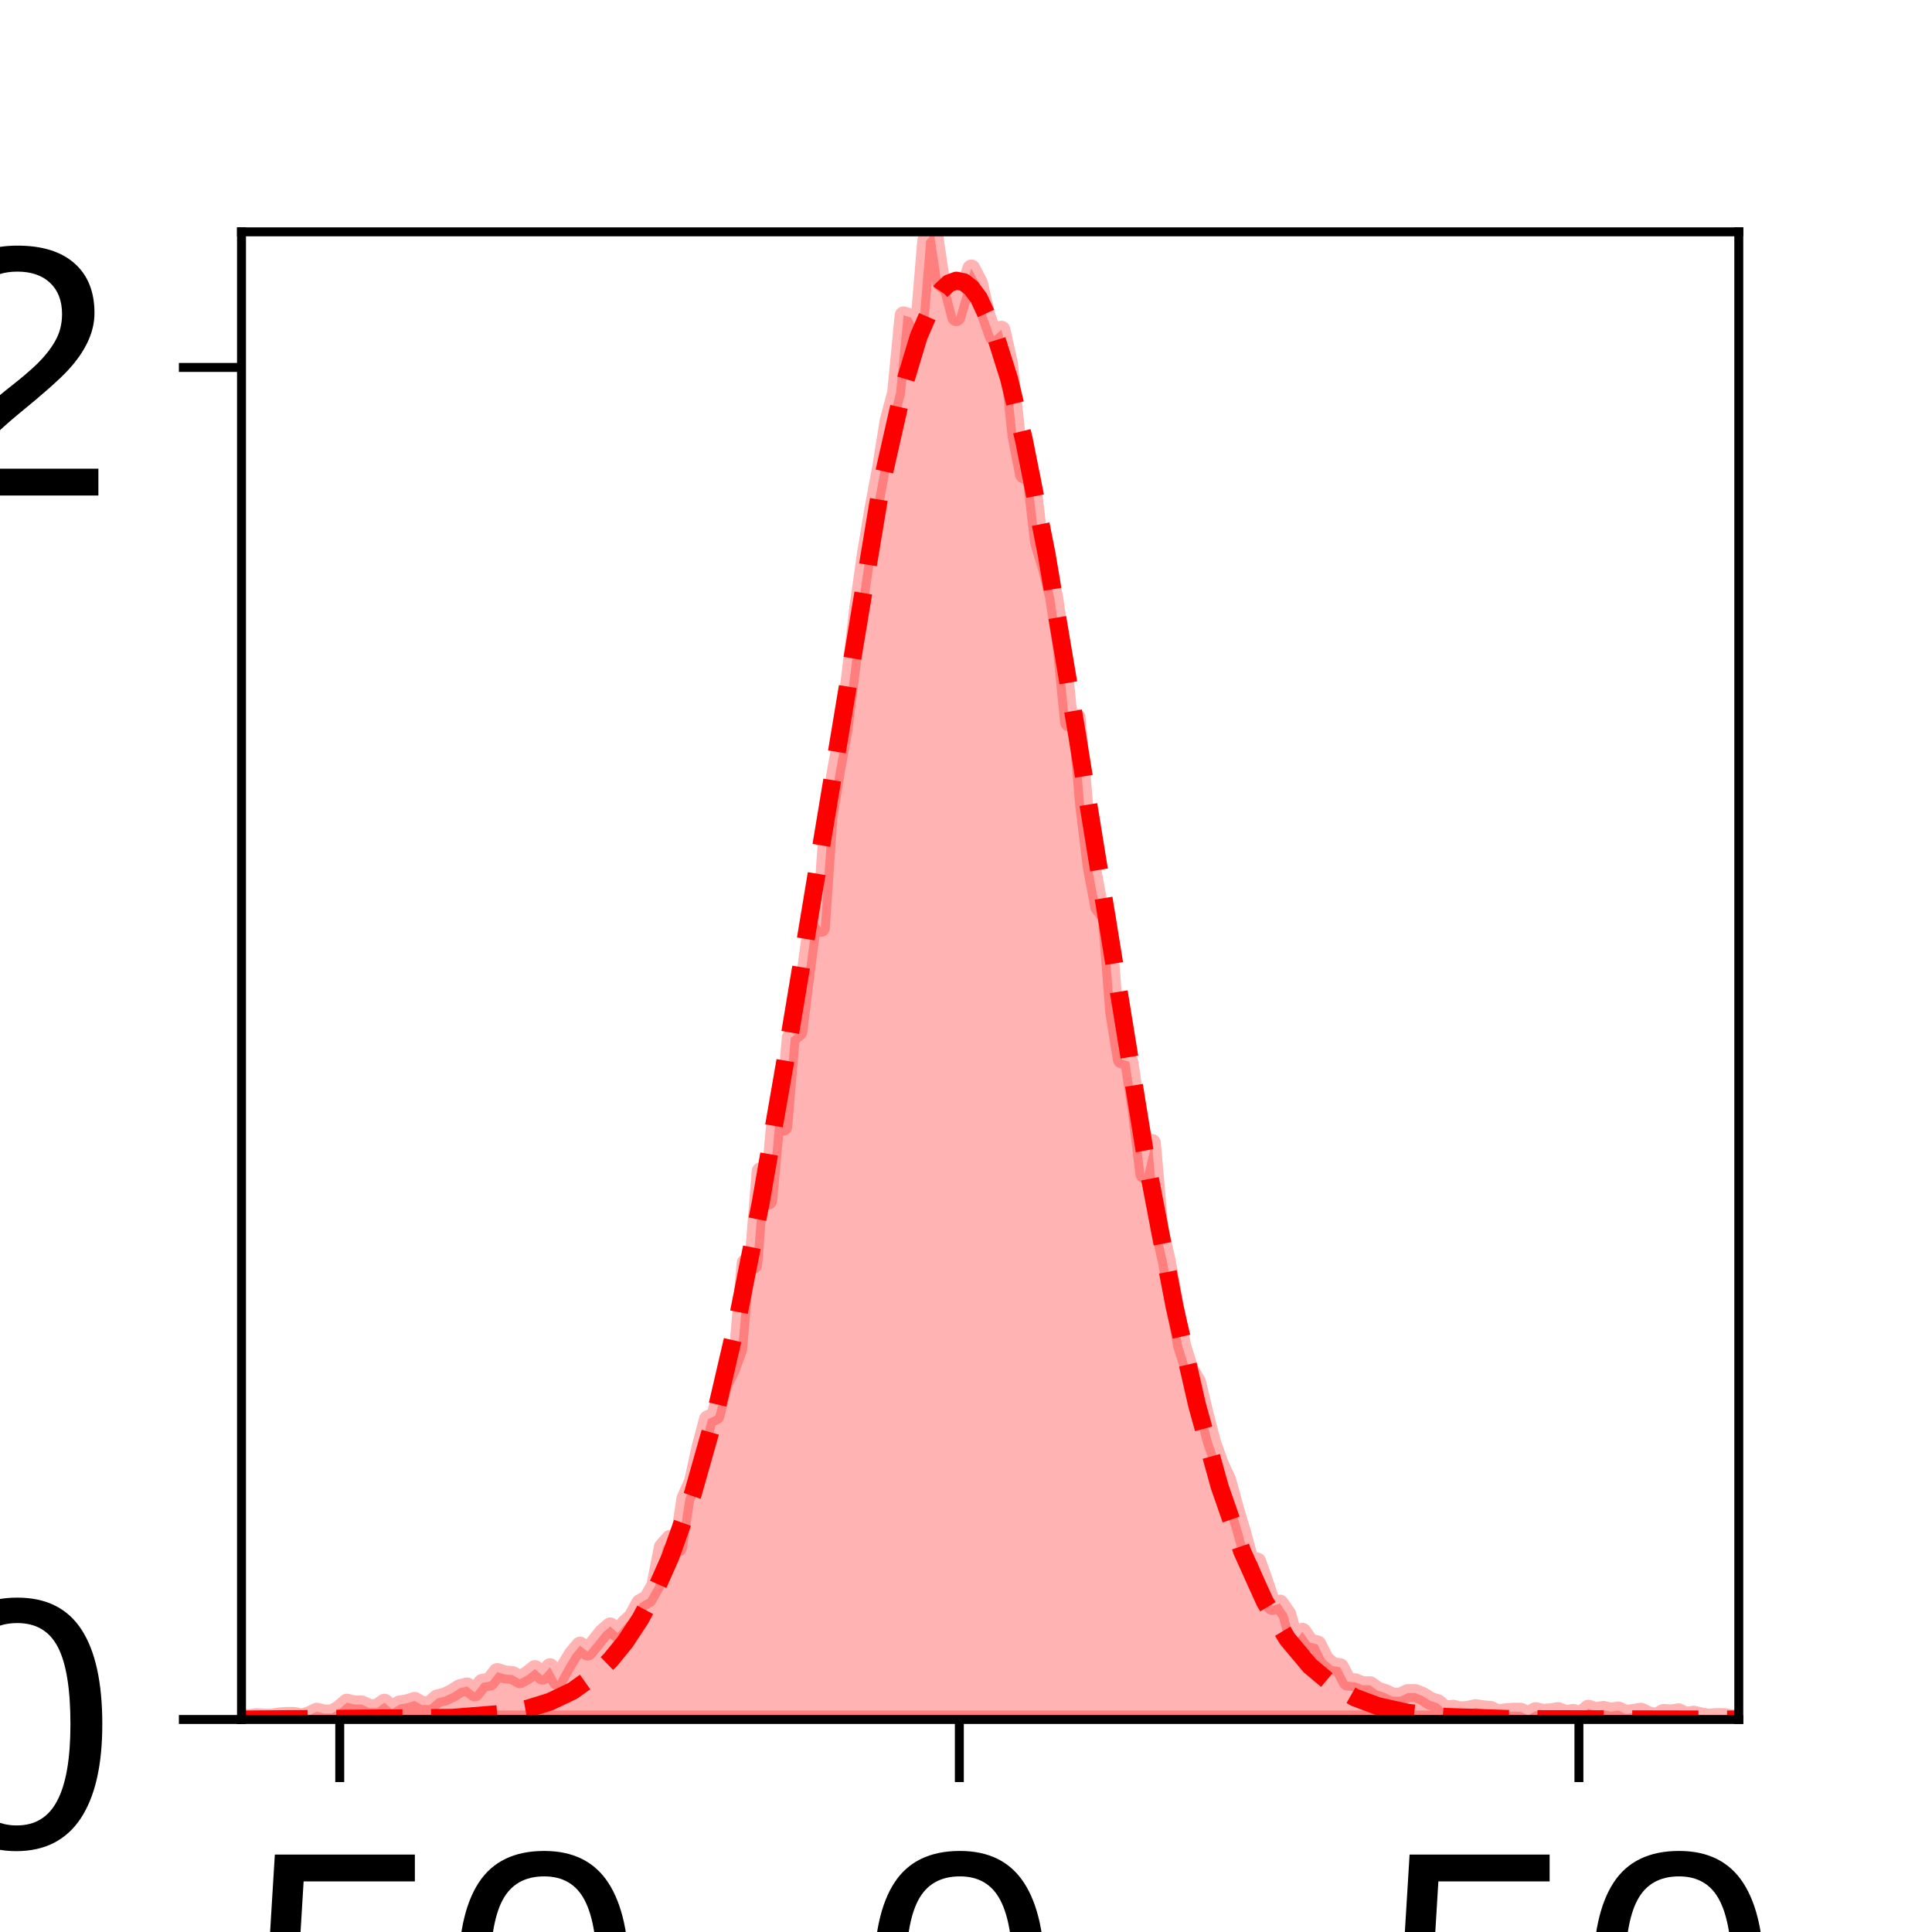
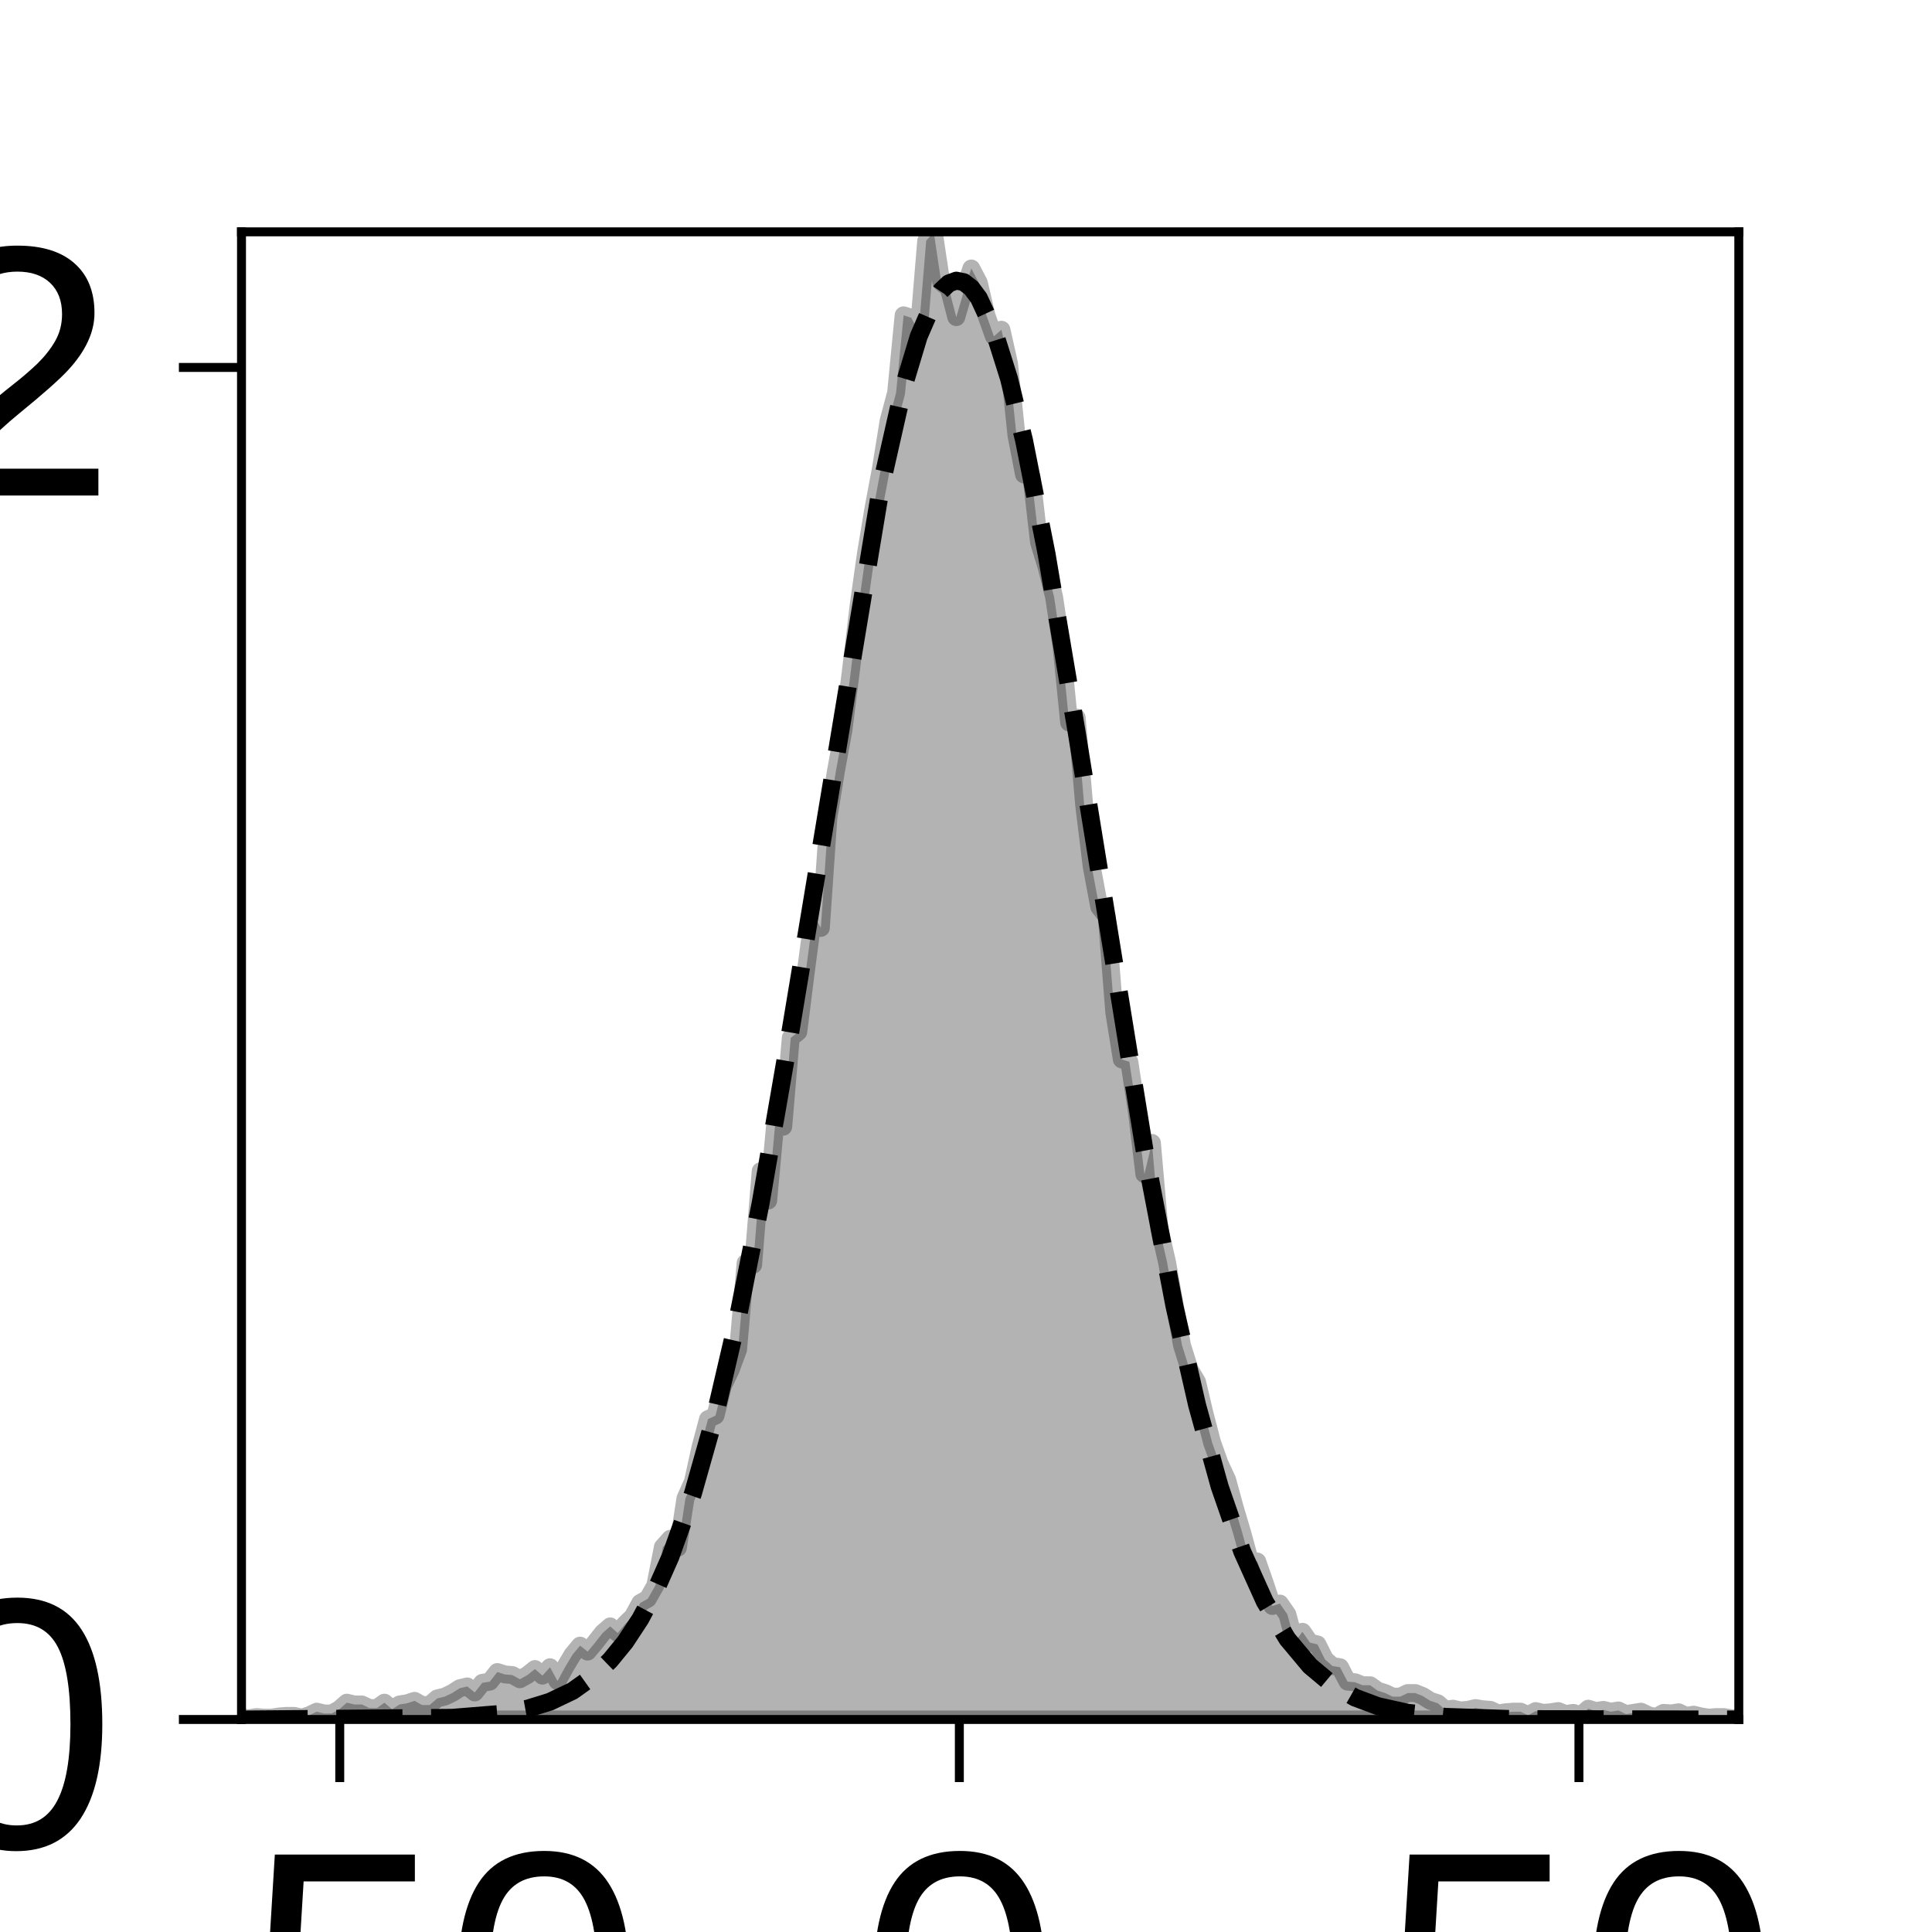
<svg xmlns="http://www.w3.org/2000/svg" xmlns:xlink="http://www.w3.org/1999/xlink" width="108pt" height="108pt" viewBox="0 0 108 108" version="1.1">
  <defs>
    <style type="text/css">*{stroke-linejoin: round; stroke-linecap: butt}</style>
  </defs>
  <g id="figure_1">
    <g id="patch_1">
      <path d="M 0 108  L 108 108  L 108 0  L 0 0  z " style="fill: #ffffff" />
    </g>
    <g id="axes_1">
      <g id="patch_2">
        <path d="M 13.5 96.12  L 97.2 96.12  L 97.2 12.96  L 13.5 12.96  z " style="fill: #ffffff" />
      </g>
-       <g id="PolyCollection_1">
+       <g id="FillBetweenPolyCollection_1">
        <defs>
-           <path id="me5870bb2df" d="M 13.5 -11.88  L 13.5 -11.981  L 13.921 -11.947  L 14.341 -12.014  L 14.762 -11.981  L 15.182 -11.981  L 15.603 -12.048  L 16.024 -12.081  L 16.444 -12.081  L 16.865 -11.981  L 17.285 -12.115  L 17.706 -12.316  L 18.127 -12.216  L 18.547 -12.216  L 18.968 -12.451  L 19.388 -12.82  L 19.809 -12.719  L 20.23 -12.719  L 20.65 -12.518  L 21.071 -12.518  L 21.491 -12.82  L 21.912 -12.451  L 22.333 -12.719  L 22.753 -12.786  L 23.174 -12.921  L 23.594 -12.686  L 24.015 -12.686  L 24.436 -13.055  L 24.856 -13.156  L 25.277 -13.357  L 25.697 -13.626  L 26.118 -13.727  L 26.539 -13.391  L 26.959 -13.928  L 27.38 -13.995  L 27.801 -14.532  L 28.221 -14.398  L 28.642 -14.364  L 29.062 -14.129  L 29.483 -14.364  L 29.904 -14.7  L 30.324 -14.331  L 30.745 -14.801  L 31.165 -14.029  L 31.586 -14.801  L 32.007 -15.506  L 32.427 -16.009  L 32.848 -15.674  L 33.268 -16.177  L 33.689 -16.714  L 34.11 -17.084  L 34.53 -16.714  L 34.951 -17.218  L 35.371 -17.621  L 35.792 -18.393  L 36.213 -18.628  L 36.633 -19.367  L 37.054 -21.515  L 37.474 -21.985  L 37.895 -21.482  L 38.316 -24.235  L 38.736 -25.175  L 39.157 -27.089  L 39.577 -28.666  L 39.998 -28.868  L 40.419 -30.547  L 40.839 -31.419  L 41.26 -32.561  L 41.68 -37.395  L 42.101 -37.295  L 42.522 -42.532  L 42.942 -40.887  L 43.363 -45.486  L 43.783 -45.016  L 44.204 -49.985  L 44.625 -50.321  L 45.045 -53.678  L 45.466 -56.868  L 45.886 -56.129  L 46.307 -62.273  L 46.728 -64.892  L 47.148 -67.175  L 47.569 -70.532  L 47.989 -74.091  L 48.41 -77.079  L 48.831 -79.596  L 49.251 -81.846  L 49.672 -84.465  L 50.092 -86.042  L 50.513 -90.373  L 50.934 -90.239  L 51.354 -89.467  L 51.775 -94.536  L 52.195 -95.04  L 52.616 -92.22  L 53.037 -91.884  L 53.457 -90.273  L 53.878 -91.716  L 54.298 -92.992  L 54.719 -92.186  L 55.14 -90.373  L 55.56 -89.198  L 55.981 -89.568  L 56.402 -87.688  L 56.822 -83.659  L 57.243 -81.477  L 57.663 -81.342  L 58.084 -77.683  L 58.505 -76.306  L 58.925 -74.628  L 59.346 -71.808  L 59.766 -67.611  L 60.187 -67.88  L 60.608 -62.978  L 61.028 -59.553  L 61.449 -57.304  L 61.869 -56.767  L 62.29 -51.395  L 62.711 -48.777  L 63.131 -48.642  L 63.552 -45.856  L 63.972 -42.364  L 64.393 -44.11  L 64.814 -39.309  L 65.234 -37.463  L 65.655 -35.112  L 66.075 -32.796  L 66.496 -31.453  L 66.917 -30.748  L 67.337 -28.969  L 67.758 -27.357  L 68.178 -26.182  L 68.599 -25.276  L 69.02 -23.731  L 69.44 -22.321  L 69.861 -20.777  L 70.281 -20.71  L 70.702 -19.501  L 71.123 -18.225  L 71.543 -18.36  L 71.964 -17.755  L 72.384 -16.211  L 72.805 -16.782  L 73.226 -16.177  L 73.646 -16.077  L 74.067 -15.237  L 74.487 -14.868  L 74.908 -14.801  L 75.329 -13.995  L 75.749 -13.962  L 76.17 -13.794  L 76.59 -13.794  L 77.011 -13.491  L 77.432 -13.357  L 77.852 -13.156  L 78.273 -13.156  L 78.693 -13.357  L 79.114 -13.357  L 79.535 -13.189  L 79.955 -12.921  L 80.376 -12.786  L 80.796 -12.417  L 81.217 -12.484  L 81.638 -12.384  L 82.058 -12.417  L 82.479 -12.518  L 82.899 -12.451  L 83.32 -12.417  L 83.741 -12.216  L 84.161 -12.283  L 84.582 -12.316  L 85.003 -12.316  L 85.423 -12.115  L 85.844 -12.35  L 86.264 -12.249  L 86.685 -12.283  L 87.106 -12.35  L 87.526 -12.182  L 87.947 -12.249  L 88.367 -12.115  L 88.788 -12.484  L 89.209 -12.35  L 89.629 -12.417  L 90.05 -12.316  L 90.47 -12.384  L 90.891 -12.182  L 91.312 -12.249  L 91.732 -12.316  L 92.153 -12.115  L 92.573 -12.014  L 92.994 -12.249  L 93.415 -12.216  L 93.835 -12.283  L 94.256 -12.081  L 94.676 -12.149  L 95.097 -12.048  L 95.518 -11.981  L 95.938 -12.014  L 96.359 -12.014  L 96.779 -11.947  L 97.2 -11.947  L 97.2 -11.88  L 97.2 -11.88  L 96.779 -11.88  L 96.359 -11.88  L 95.938 -11.88  L 95.518 -11.88  L 95.097 -11.88  L 94.676 -11.88  L 94.256 -11.88  L 93.835 -11.88  L 93.415 -11.88  L 92.994 -11.88  L 92.573 -11.88  L 92.153 -11.88  L 91.732 -11.88  L 91.312 -11.88  L 90.891 -11.88  L 90.47 -11.88  L 90.05 -11.88  L 89.629 -11.88  L 89.209 -11.88  L 88.788 -11.88  L 88.367 -11.88  L 87.947 -11.88  L 87.526 -11.88  L 87.106 -11.88  L 86.685 -11.88  L 86.264 -11.88  L 85.844 -11.88  L 85.423 -11.88  L 85.003 -11.88  L 84.582 -11.88  L 84.161 -11.88  L 83.741 -11.88  L 83.32 -11.88  L 82.899 -11.88  L 82.479 -11.88  L 82.058 -11.88  L 81.638 -11.88  L 81.217 -11.88  L 80.796 -11.88  L 80.376 -11.88  L 79.955 -11.88  L 79.535 -11.88  L 79.114 -11.88  L 78.693 -11.88  L 78.273 -11.88  L 77.852 -11.88  L 77.432 -11.88  L 77.011 -11.88  L 76.59 -11.88  L 76.17 -11.88  L 75.749 -11.88  L 75.329 -11.88  L 74.908 -11.88  L 74.487 -11.88  L 74.067 -11.88  L 73.646 -11.88  L 73.226 -11.88  L 72.805 -11.88  L 72.384 -11.88  L 71.964 -11.88  L 71.543 -11.88  L 71.123 -11.88  L 70.702 -11.88  L 70.281 -11.88  L 69.861 -11.88  L 69.44 -11.88  L 69.02 -11.88  L 68.599 -11.88  L 68.178 -11.88  L 67.758 -11.88  L 67.337 -11.88  L 66.917 -11.88  L 66.496 -11.88  L 66.075 -11.88  L 65.655 -11.88  L 65.234 -11.88  L 64.814 -11.88  L 64.393 -11.88  L 63.972 -11.88  L 63.552 -11.88  L 63.131 -11.88  L 62.711 -11.88  L 62.29 -11.88  L 61.869 -11.88  L 61.449 -11.88  L 61.028 -11.88  L 60.608 -11.88  L 60.187 -11.88  L 59.766 -11.88  L 59.346 -11.88  L 58.925 -11.88  L 58.505 -11.88  L 58.084 -11.88  L 57.663 -11.88  L 57.243 -11.88  L 56.822 -11.88  L 56.402 -11.88  L 55.981 -11.88  L 55.56 -11.88  L 55.14 -11.88  L 54.719 -11.88  L 54.298 -11.88  L 53.878 -11.88  L 53.457 -11.88  L 53.037 -11.88  L 52.616 -11.88  L 52.195 -11.88  L 51.775 -11.88  L 51.354 -11.88  L 50.934 -11.88  L 50.513 -11.88  L 50.092 -11.88  L 49.672 -11.88  L 49.251 -11.88  L 48.831 -11.88  L 48.41 -11.88  L 47.989 -11.88  L 47.569 -11.88  L 47.148 -11.88  L 46.728 -11.88  L 46.307 -11.88  L 45.886 -11.88  L 45.466 -11.88  L 45.045 -11.88  L 44.625 -11.88  L 44.204 -11.88  L 43.783 -11.88  L 43.363 -11.88  L 42.942 -11.88  L 42.522 -11.88  L 42.101 -11.88  L 41.68 -11.88  L 41.26 -11.88  L 40.839 -11.88  L 40.419 -11.88  L 39.998 -11.88  L 39.577 -11.88  L 39.157 -11.88  L 38.736 -11.88  L 38.316 -11.88  L 37.895 -11.88  L 37.474 -11.88  L 37.054 -11.88  L 36.633 -11.88  L 36.213 -11.88  L 35.792 -11.88  L 35.371 -11.88  L 34.951 -11.88  L 34.53 -11.88  L 34.11 -11.88  L 33.689 -11.88  L 33.268 -11.88  L 32.848 -11.88  L 32.427 -11.88  L 32.007 -11.88  L 31.586 -11.88  L 31.165 -11.88  L 30.745 -11.88  L 30.324 -11.88  L 29.904 -11.88  L 29.483 -11.88  L 29.062 -11.88  L 28.642 -11.88  L 28.221 -11.88  L 27.801 -11.88  L 27.38 -11.88  L 26.959 -11.88  L 26.539 -11.88  L 26.118 -11.88  L 25.697 -11.88  L 25.277 -11.88  L 24.856 -11.88  L 24.436 -11.88  L 24.015 -11.88  L 23.594 -11.88  L 23.174 -11.88  L 22.753 -11.88  L 22.333 -11.88  L 21.912 -11.88  L 21.491 -11.88  L 21.071 -11.88  L 20.65 -11.88  L 20.23 -11.88  L 19.809 -11.88  L 19.388 -11.88  L 18.968 -11.88  L 18.547 -11.88  L 18.127 -11.88  L 17.706 -11.88  L 17.285 -11.88  L 16.865 -11.88  L 16.444 -11.88  L 16.024 -11.88  L 15.603 -11.88  L 15.182 -11.88  L 14.762 -11.88  L 14.341 -11.88  L 13.921 -11.88  L 13.5 -11.88  z " style="stroke: #ff0000; stroke-opacity: 0.3" />
+           <path id="mbed21601dc" d="M 13.5 -11.88  L 13.5 -11.981  L 13.921 -11.947  L 14.341 -12.014  L 14.762 -11.981  L 15.182 -11.981  L 15.603 -12.048  L 16.024 -12.081  L 16.444 -12.081  L 16.865 -11.981  L 17.285 -12.115  L 17.706 -12.316  L 18.127 -12.216  L 18.547 -12.216  L 18.968 -12.451  L 19.388 -12.82  L 19.809 -12.719  L 20.23 -12.719  L 20.65 -12.518  L 21.071 -12.518  L 21.491 -12.82  L 21.912 -12.451  L 22.333 -12.719  L 22.753 -12.786  L 23.174 -12.921  L 23.594 -12.686  L 24.015 -12.686  L 24.436 -13.055  L 24.856 -13.156  L 25.277 -13.357  L 25.697 -13.626  L 26.118 -13.727  L 26.539 -13.391  L 26.959 -13.928  L 27.38 -13.995  L 27.801 -14.532  L 28.221 -14.398  L 28.642 -14.364  L 29.062 -14.129  L 29.483 -14.364  L 29.904 -14.7  L 30.324 -14.331  L 30.745 -14.801  L 31.165 -14.029  L 31.586 -14.801  L 32.007 -15.506  L 32.427 -16.009  L 32.848 -15.674  L 33.268 -16.177  L 33.689 -16.714  L 34.11 -17.084  L 34.53 -16.714  L 34.951 -17.218  L 35.371 -17.621  L 35.792 -18.393  L 36.213 -18.628  L 36.633 -19.367  L 37.054 -21.515  L 37.474 -21.985  L 37.895 -21.482  L 38.316 -24.235  L 38.736 -25.175  L 39.157 -27.089  L 39.577 -28.666  L 39.998 -28.868  L 40.419 -30.547  L 40.839 -31.419  L 41.26 -32.561  L 41.68 -37.395  L 42.101 -37.295  L 42.522 -42.532  L 42.942 -40.887  L 43.363 -45.486  L 43.783 -45.016  L 44.204 -49.985  L 44.625 -50.321  L 45.045 -53.678  L 45.466 -56.868  L 45.886 -56.129  L 46.307 -62.273  L 46.728 -64.892  L 47.148 -67.175  L 47.569 -70.532  L 47.989 -74.091  L 48.41 -77.079  L 48.831 -79.596  L 49.251 -81.846  L 49.672 -84.465  L 50.092 -86.042  L 50.513 -90.373  L 50.934 -90.239  L 51.354 -89.467  L 51.775 -94.536  L 52.195 -95.04  L 52.616 -92.22  L 53.037 -91.884  L 53.457 -90.273  L 53.878 -91.716  L 54.298 -92.992  L 54.719 -92.186  L 55.14 -90.373  L 55.56 -89.198  L 55.981 -89.568  L 56.402 -87.688  L 56.822 -83.659  L 57.243 -81.477  L 57.663 -81.342  L 58.084 -77.683  L 58.505 -76.306  L 58.925 -74.628  L 59.346 -71.808  L 59.766 -67.611  L 60.187 -67.88  L 60.608 -62.978  L 61.028 -59.553  L 61.449 -57.304  L 61.869 -56.767  L 62.29 -51.395  L 62.711 -48.777  L 63.131 -48.642  L 63.552 -45.856  L 63.972 -42.364  L 64.393 -44.11  L 64.814 -39.309  L 65.234 -37.463  L 65.655 -35.112  L 66.075 -32.796  L 66.496 -31.453  L 66.917 -30.748  L 67.337 -28.969  L 67.758 -27.357  L 68.178 -26.182  L 68.599 -25.276  L 69.02 -23.731  L 69.44 -22.321  L 69.861 -20.777  L 70.281 -20.71  L 70.702 -19.501  L 71.123 -18.225  L 71.543 -18.36  L 71.964 -17.755  L 72.384 -16.211  L 72.805 -16.782  L 73.226 -16.177  L 73.646 -16.077  L 74.067 -15.237  L 74.487 -14.868  L 74.908 -14.801  L 75.329 -13.995  L 75.749 -13.962  L 76.17 -13.794  L 76.59 -13.794  L 77.011 -13.491  L 77.432 -13.357  L 77.852 -13.156  L 78.273 -13.156  L 78.693 -13.357  L 79.114 -13.357  L 79.535 -13.189  L 79.955 -12.921  L 80.376 -12.786  L 80.796 -12.417  L 81.217 -12.484  L 81.638 -12.384  L 82.058 -12.417  L 82.479 -12.518  L 82.899 -12.451  L 83.32 -12.417  L 83.741 -12.216  L 84.161 -12.283  L 84.582 -12.316  L 85.003 -12.316  L 85.423 -12.115  L 85.844 -12.35  L 86.264 -12.249  L 86.685 -12.283  L 87.106 -12.35  L 87.526 -12.182  L 87.947 -12.249  L 88.367 -12.115  L 88.788 -12.484  L 89.209 -12.35  L 89.629 -12.417  L 90.05 -12.316  L 90.47 -12.384  L 90.891 -12.182  L 91.312 -12.249  L 91.732 -12.316  L 92.153 -12.115  L 92.573 -12.014  L 92.994 -12.249  L 93.415 -12.216  L 93.835 -12.283  L 94.256 -12.081  L 94.676 -12.149  L 95.097 -12.048  L 95.518 -11.981  L 95.938 -12.014  L 96.359 -12.014  L 96.779 -11.947  L 97.2 -11.947  L 97.2 -11.88  L 97.2 -11.88  L 96.779 -11.88  L 96.359 -11.88  L 95.938 -11.88  L 95.518 -11.88  L 95.097 -11.88  L 94.676 -11.88  L 94.256 -11.88  L 93.835 -11.88  L 93.415 -11.88  L 92.994 -11.88  L 92.573 -11.88  L 92.153 -11.88  L 91.732 -11.88  L 91.312 -11.88  L 90.891 -11.88  L 90.47 -11.88  L 90.05 -11.88  L 89.629 -11.88  L 89.209 -11.88  L 88.788 -11.88  L 88.367 -11.88  L 87.947 -11.88  L 87.526 -11.88  L 87.106 -11.88  L 86.685 -11.88  L 86.264 -11.88  L 85.844 -11.88  L 85.423 -11.88  L 85.003 -11.88  L 84.582 -11.88  L 84.161 -11.88  L 83.741 -11.88  L 83.32 -11.88  L 82.899 -11.88  L 82.479 -11.88  L 82.058 -11.88  L 81.638 -11.88  L 81.217 -11.88  L 80.796 -11.88  L 80.376 -11.88  L 79.955 -11.88  L 79.535 -11.88  L 79.114 -11.88  L 78.693 -11.88  L 78.273 -11.88  L 77.852 -11.88  L 77.432 -11.88  L 77.011 -11.88  L 76.59 -11.88  L 76.17 -11.88  L 75.749 -11.88  L 75.329 -11.88  L 74.908 -11.88  L 74.487 -11.88  L 74.067 -11.88  L 73.646 -11.88  L 73.226 -11.88  L 72.805 -11.88  L 72.384 -11.88  L 71.964 -11.88  L 71.543 -11.88  L 71.123 -11.88  L 70.702 -11.88  L 70.281 -11.88  L 69.861 -11.88  L 69.44 -11.88  L 69.02 -11.88  L 68.599 -11.88  L 68.178 -11.88  L 67.758 -11.88  L 67.337 -11.88  L 66.917 -11.88  L 66.496 -11.88  L 66.075 -11.88  L 65.655 -11.88  L 65.234 -11.88  L 64.814 -11.88  L 64.393 -11.88  L 63.972 -11.88  L 63.552 -11.88  L 63.131 -11.88  L 62.711 -11.88  L 62.29 -11.88  L 61.869 -11.88  L 61.449 -11.88  L 61.028 -11.88  L 60.608 -11.88  L 60.187 -11.88  L 59.766 -11.88  L 59.346 -11.88  L 58.925 -11.88  L 58.505 -11.88  L 58.084 -11.88  L 57.663 -11.88  L 57.243 -11.88  L 56.822 -11.88  L 56.402 -11.88  L 55.981 -11.88  L 55.56 -11.88  L 55.14 -11.88  L 54.719 -11.88  L 54.298 -11.88  L 53.878 -11.88  L 53.457 -11.88  L 53.037 -11.88  L 52.616 -11.88  L 52.195 -11.88  L 51.775 -11.88  L 51.354 -11.88  L 50.934 -11.88  L 50.513 -11.88  L 50.092 -11.88  L 49.672 -11.88  L 49.251 -11.88  L 48.831 -11.88  L 48.41 -11.88  L 47.989 -11.88  L 47.569 -11.88  L 47.148 -11.88  L 46.728 -11.88  L 46.307 -11.88  L 45.886 -11.88  L 45.466 -11.88  L 45.045 -11.88  L 44.625 -11.88  L 44.204 -11.88  L 43.783 -11.88  L 43.363 -11.88  L 42.942 -11.88  L 42.522 -11.88  L 42.101 -11.88  L 41.68 -11.88  L 41.26 -11.88  L 40.839 -11.88  L 40.419 -11.88  L 39.998 -11.88  L 39.577 -11.88  L 39.157 -11.88  L 38.736 -11.88  L 38.316 -11.88  L 37.895 -11.88  L 37.474 -11.88  L 37.054 -11.88  L 36.633 -11.88  L 36.213 -11.88  L 35.792 -11.88  L 35.371 -11.88  L 34.951 -11.88  L 34.53 -11.88  L 34.11 -11.88  L 33.689 -11.88  L 33.268 -11.88  L 32.848 -11.88  L 32.427 -11.88  L 32.007 -11.88  L 31.586 -11.88  L 31.165 -11.88  L 30.745 -11.88  L 30.324 -11.88  L 29.904 -11.88  L 29.483 -11.88  L 29.062 -11.88  L 28.642 -11.88  L 28.221 -11.88  L 27.801 -11.88  L 27.38 -11.88  L 26.959 -11.88  L 26.539 -11.88  L 26.118 -11.88  L 25.697 -11.88  L 25.277 -11.88  L 24.856 -11.88  L 24.436 -11.88  L 24.015 -11.88  L 23.594 -11.88  L 23.174 -11.88  L 22.753 -11.88  L 22.333 -11.88  L 21.912 -11.88  L 21.491 -11.88  L 21.071 -11.88  L 20.65 -11.88  L 20.23 -11.88  L 19.809 -11.88  L 19.388 -11.88  L 18.968 -11.88  L 18.547 -11.88  L 18.127 -11.88  L 17.706 -11.88  L 17.285 -11.88  L 16.865 -11.88  L 16.444 -11.88  L 16.024 -11.88  L 15.603 -11.88  L 15.182 -11.88  L 14.762 -11.88  L 14.341 -11.88  L 13.921 -11.88  L 13.5 -11.88  z " style="stroke: #000000; stroke-opacity: 0.3" />
        </defs>
-         <g clip-path="url(#p7879a4be1d)">
-           <use xlink:href="#me5870bb2df" x="0" y="108" style="fill: #ff0000; fill-opacity: 0.3; stroke: #ff0000; stroke-opacity: 0.3" />
+         <g clip-path="url(#p6dc1bae0c3)">
+           <use xlink:href="#mbed21601dc" x="0" y="108" style="fill-opacity: 0.3; stroke: #000000; stroke-opacity: 0.3" />
        </g>
      </g>
      <g id="matplotlib.axis_1">
        <g id="xtick_1">
          <g id="line2d_1">
            <defs>
-               <path id="m18335843c0" d="M 0 0  L 0 3.5  " style="stroke: #000000; stroke-width: 0.5" />
+               <path id="me19dfe69da" d="M 0 0  L 0 3.5  " style="stroke: #000000; stroke-width: 0.5" />
            </defs>
            <g>
-               <use xlink:href="#m18335843c0" x="18.992" y="96.12" style="stroke: #000000; stroke-width: 0.5" />
+               <use xlink:href="#me19dfe69da" x="18.992" y="96.12" style="stroke: #000000; stroke-width: 0.5" />
            </g>
          </g>
          <g id="text_1">
-             <text style="font: 20px 'Arial', sans-serif; text-anchor: middle" x="18.992" y="117.436" transform="rotate(-0 18.99245 117.4356)">−50</text>
+             <text style="font-size: 20px; font-family: 'Arial', sans-serif; text-anchor: middle" x="18.992" y="117.436" transform="rotate(-0 18.99245 117.4356)">−50</text>
          </g>
        </g>
        <g id="xtick_2">
          <g id="line2d_2">
            <g>
-               <use xlink:href="#m18335843c0" x="53.628" y="96.12" style="stroke: #000000; stroke-width: 0.5" />
+               <use xlink:href="#me19dfe69da" x="53.628" y="96.12" style="stroke: #000000; stroke-width: 0.5" />
            </g>
          </g>
          <g id="text_2">
-             <text style="font: 20px 'Arial', sans-serif; text-anchor: middle" x="53.628" y="117.436" transform="rotate(-0 53.62754 117.4356)">0</text>
+             <text style="font-size: 20px; font-family: 'Arial', sans-serif; text-anchor: middle" x="53.628" y="117.436" transform="rotate(-0 53.62754 117.4356)">0</text>
          </g>
        </g>
        <g id="xtick_3">
          <g id="line2d_3">
            <g>
-               <use xlink:href="#m18335843c0" x="88.263" y="96.12" style="stroke: #000000; stroke-width: 0.5" />
+               <use xlink:href="#me19dfe69da" x="88.263" y="96.12" style="stroke: #000000; stroke-width: 0.5" />
            </g>
          </g>
          <g id="text_3">
-             <text style="font: 20px 'Arial', sans-serif; text-anchor: middle" x="88.263" y="117.436" transform="rotate(-0 88.26264 117.4356)">50</text>
+             <text style="font-size: 20px; font-family: 'Arial', sans-serif; text-anchor: middle" x="88.263" y="117.436" transform="rotate(-0 88.26264 117.4356)">50</text>
          </g>
        </g>
        <g id="text_4">
-           <text style="font: 20px 'Arial', sans-serif; text-anchor: middle" x="55.35" y="139.97" transform="rotate(-0 55.35 139.97)">Height (nm)</text>
+           <text style="font-size: 20px; font-family: 'Arial', sans-serif; text-anchor: middle" x="55.35" y="139.97" transform="rotate(-0 55.35 139.97)">Height (nm)</text>
        </g>
      </g>
      <g id="matplotlib.axis_2">
        <g id="ytick_1">
          <g id="line2d_4">
            <defs>
-               <path id="m747542b038" d="M 0 0  L -3.5 0  " style="stroke: #000000; stroke-width: 0.5" />
+               <path id="m5c2e5e0b85" d="M 0 0  L -3.5 0  " style="stroke: #000000; stroke-width: 0.5" />
            </defs>
            <g>
-               <use xlink:href="#m747542b038" x="13.5" y="96.12" style="stroke: #000000; stroke-width: 0.5" />
+               <use xlink:href="#m5c2e5e0b85" x="13.5" y="96.12" style="stroke: #000000; stroke-width: 0.5" />
            </g>
          </g>
          <g id="text_5">
-             <text style="font: 20px 'Arial', sans-serif; text-anchor: end" x="6.5" y="103.278" transform="rotate(-0 6.5 103.2778)">0.00</text>
+             <text style="font-size: 20px; font-family: 'Arial', sans-serif; text-anchor: end" x="6.5" y="103.278" transform="rotate(-0 6.5 103.2778)">0.00</text>
          </g>
        </g>
        <g id="ytick_2">
          <g id="line2d_5">
            <g>
-               <use xlink:href="#m747542b038" x="13.5" y="20.541" style="stroke: #000000; stroke-width: 0.5" />
+               <use xlink:href="#m5c2e5e0b85" x="13.5" y="20.541" style="stroke: #000000; stroke-width: 0.5" />
            </g>
          </g>
          <g id="text_6">
-             <text style="font: 20px 'Arial', sans-serif; text-anchor: end" x="6.5" y="27.699" transform="rotate(-0 6.5 27.69857)">0.02</text>
+             <text style="font-size: 20px; font-family: 'Arial', sans-serif; text-anchor: end" x="6.5" y="27.699" transform="rotate(-0 6.5 27.69857)">0.02</text>
          </g>
        </g>
        <g id="text_7">
-           <text style="font: 20px 'Arial', sans-serif; text-anchor: middle" x="-40.397" y="54.54" transform="rotate(-90 -40.39688 54.54)">Prob.</text>
+           <text style="font-size: 20px; font-family: 'Arial', sans-serif; text-anchor: middle" x="-40.397" y="54.54" transform="rotate(-90 -40.39688 54.54)">Prob.</text>
        </g>
      </g>
      <g id="line2d_6">
-         <path d="M 13.5 96.12  L 25.277 96.026  L 27.801 95.823  L 29.483 95.517  L 30.745 95.126  L 32.007 94.524  L 33.268 93.626  L 34.11 92.812  L 34.951 91.784  L 35.792 90.504  L 36.633 88.933  L 37.474 87.032  L 38.736 83.485  L 39.998 79.022  L 41.26 73.597  L 42.522 67.241  L 44.204 57.546  L 49.251 27.18  L 50.513 21.608  L 51.354 18.812  L 52.195 16.868  L 52.616 16.237  L 53.037 15.843  L 53.457 15.687  L 53.878 15.773  L 54.298 16.099  L 54.719 16.662  L 55.56 18.478  L 56.402 21.156  L 57.243 24.604  L 58.505 30.963  L 60.187 40.936  L 63.972 64.253  L 65.655 73.026  L 66.917 78.542  L 68.178 83.097  L 69.44 86.729  L 70.702 89.528  L 71.964 91.616  L 73.226 93.124  L 74.487 94.181  L 75.749 94.898  L 77.011 95.37  L 78.693 95.745  L 80.796 95.973  L 84.582 96.097  L 96.779 96.12  L 97.2 96.12  L 97.2 96.12  " clip-path="url(#p7879a4be1d)" style="fill: none; stroke-dasharray: 3.7,1.6; stroke-dashoffset: 0; stroke: #ff0000" />
+         <path d="M 13.5 96.12  L 25.277 96.026  L 27.801 95.823  L 29.483 95.517  L 30.745 95.126  L 32.007 94.524  L 33.268 93.626  L 34.11 92.812  L 34.951 91.784  L 35.792 90.504  L 36.633 88.933  L 37.474 87.032  L 38.736 83.485  L 39.998 79.022  L 41.26 73.597  L 42.522 67.241  L 44.204 57.546  L 49.251 27.18  L 50.513 21.608  L 51.354 18.812  L 52.195 16.868  L 52.616 16.237  L 53.037 15.843  L 53.457 15.687  L 53.878 15.773  L 54.298 16.099  L 54.719 16.662  L 55.56 18.478  L 56.402 21.156  L 57.243 24.604  L 58.505 30.963  L 60.187 40.936  L 63.972 64.253  L 65.655 73.026  L 66.917 78.542  L 68.178 83.097  L 69.44 86.729  L 70.702 89.528  L 71.964 91.616  L 73.226 93.124  L 74.487 94.181  L 75.749 94.898  L 77.011 95.37  L 78.693 95.745  L 80.796 95.973  L 84.582 96.097  L 96.779 96.12  L 97.2 96.12  L 97.2 96.12  " clip-path="url(#p6dc1bae0c3)" style="fill: none; stroke-dasharray: 3.7,1.6; stroke-dashoffset: 0; stroke: #000000" />
      </g>
      <g id="patch_3">
        <path d="M 13.5 96.12  L 13.5 12.96  " style="fill: none; stroke: #000000; stroke-width: 0.5; stroke-linejoin: miter; stroke-linecap: square" />
      </g>
      <g id="patch_4">
        <path d="M 97.2 96.12  L 97.2 12.96  " style="fill: none; stroke: #000000; stroke-width: 0.5; stroke-linejoin: miter; stroke-linecap: square" />
      </g>
      <g id="patch_5">
        <path d="M 13.5 96.12  L 97.2 96.12  " style="fill: none; stroke: #000000; stroke-width: 0.5; stroke-linejoin: miter; stroke-linecap: square" />
      </g>
      <g id="patch_6">
        <path d="M 13.5 12.96  L 97.2 12.96  " style="fill: none; stroke: #000000; stroke-width: 0.5; stroke-linejoin: miter; stroke-linecap: square" />
      </g>
    </g>
  </g>
  <defs>
-     <clipPath id="p7879a4be1d">
+     <clipPath id="p6dc1bae0c3">
      <rect x="13.5" y="12.96" width="83.7" height="83.16" />
    </clipPath>
  </defs>
</svg>
